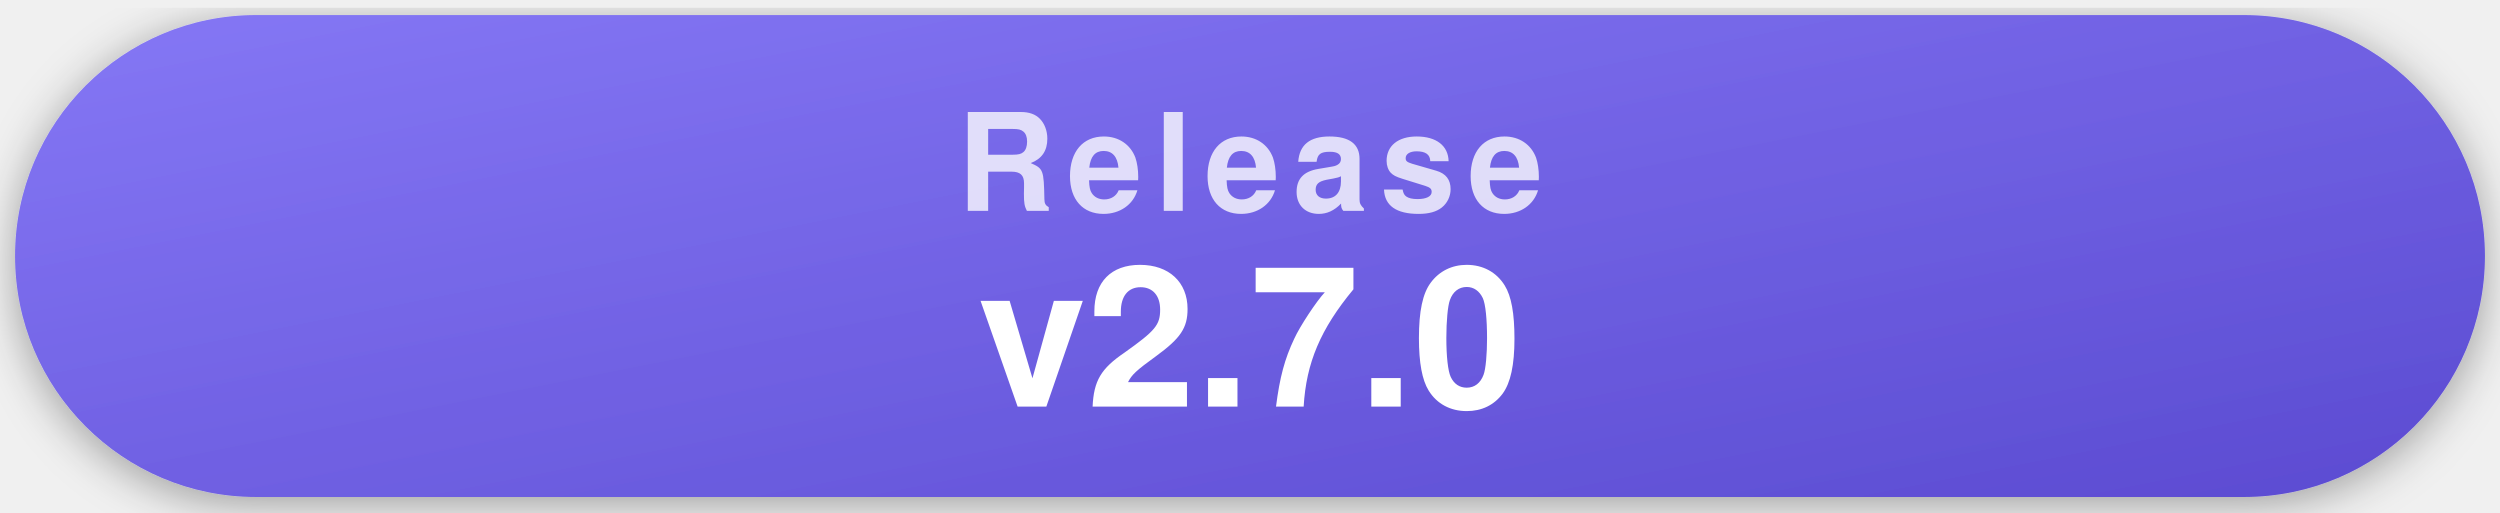
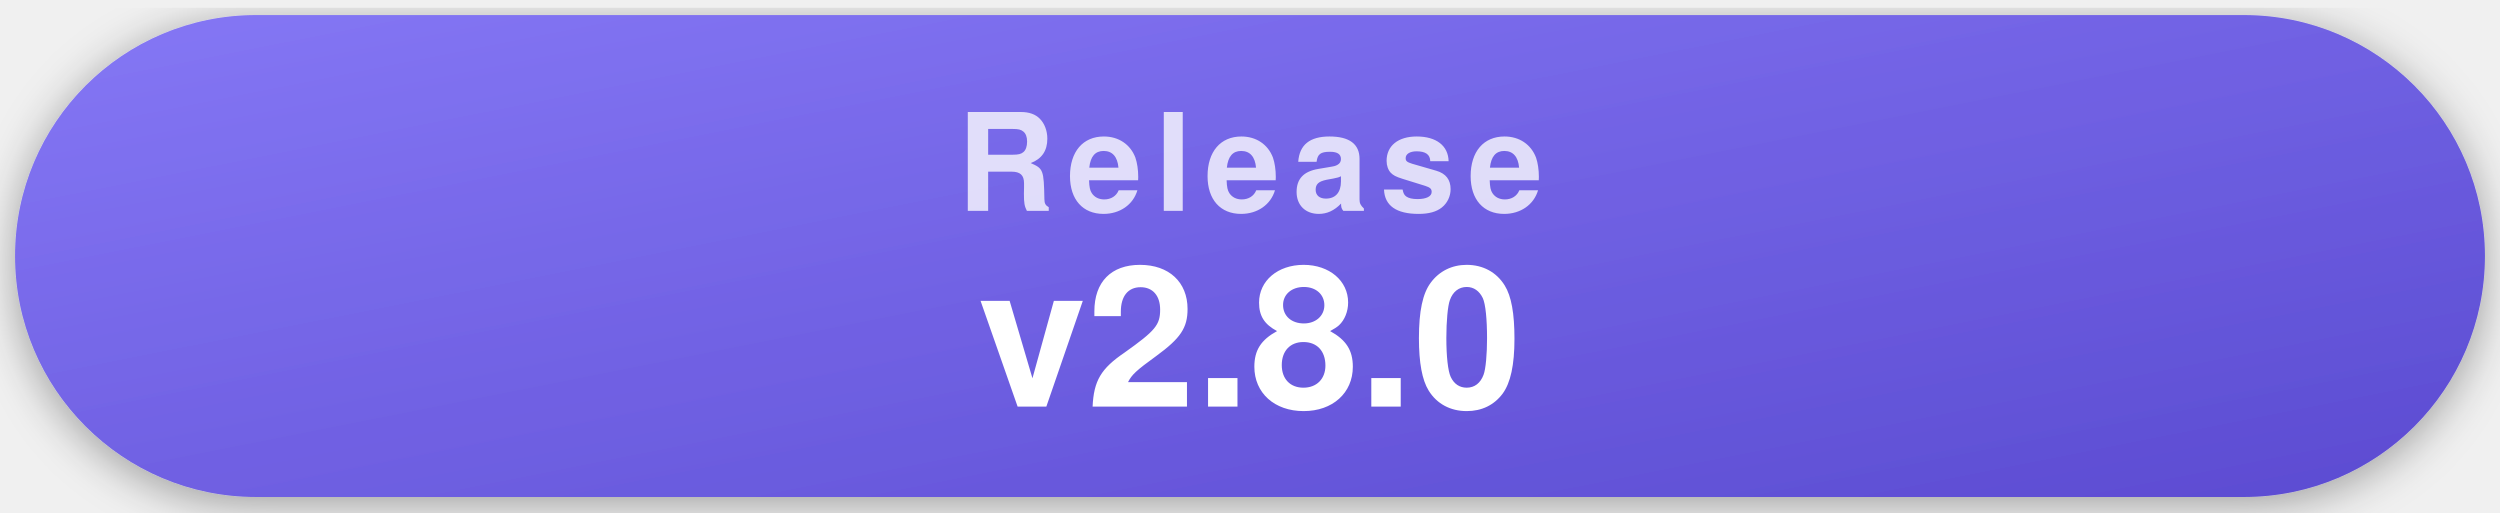
- <svg xmlns="http://www.w3.org/2000/svg" width="332" height="68" viewBox="0 0 332 68" role="img" aria-label="Latest release v2.7.0">
+ <svg xmlns="http://www.w3.org/2000/svg" width="332" height="68" viewBox="0 0 332 68" role="img" aria-label="Latest release v2.8.0">
  <style>
    .pill { filter: drop-shadow(0 1px 3px rgba(0,0,0,.35)); }
    .label { font-family: -apple-system, "Segoe UI", Helvetica, Arial, sans-serif; font-weight: 700; font-size: 18px; letter-spacing: .09em; text-transform: uppercase; fill: rgba(255,255,255,.78); text-anchor: middle; }
    .value { font-family: -apple-system, "Segoe UI", Helvetica, Arial, sans-serif; font-weight: 700; font-size: 26px; fill: #fff; text-anchor: middle; }
  </style>
  <defs>
    <linearGradient id="gRelease" x1="0" y1="0" x2="1" y2="1">
      <stop offset="0" stop-color="#8577f5" />
      <stop offset="1" stop-color="#5b4bd1" />
    </linearGradient>
  </defs>
  <g class="pill">
    <rect x="2" y="2" width="328" height="64" rx="32" fill="url(#gRelease)" />
    <text x="166" y="28" class="label">Release</text>
-     <text x="166" y="54" class="value">v2.7.0</text>
+     <text x="166" y="54" class="value">v2.8.0</text>
  </g>
</svg>
